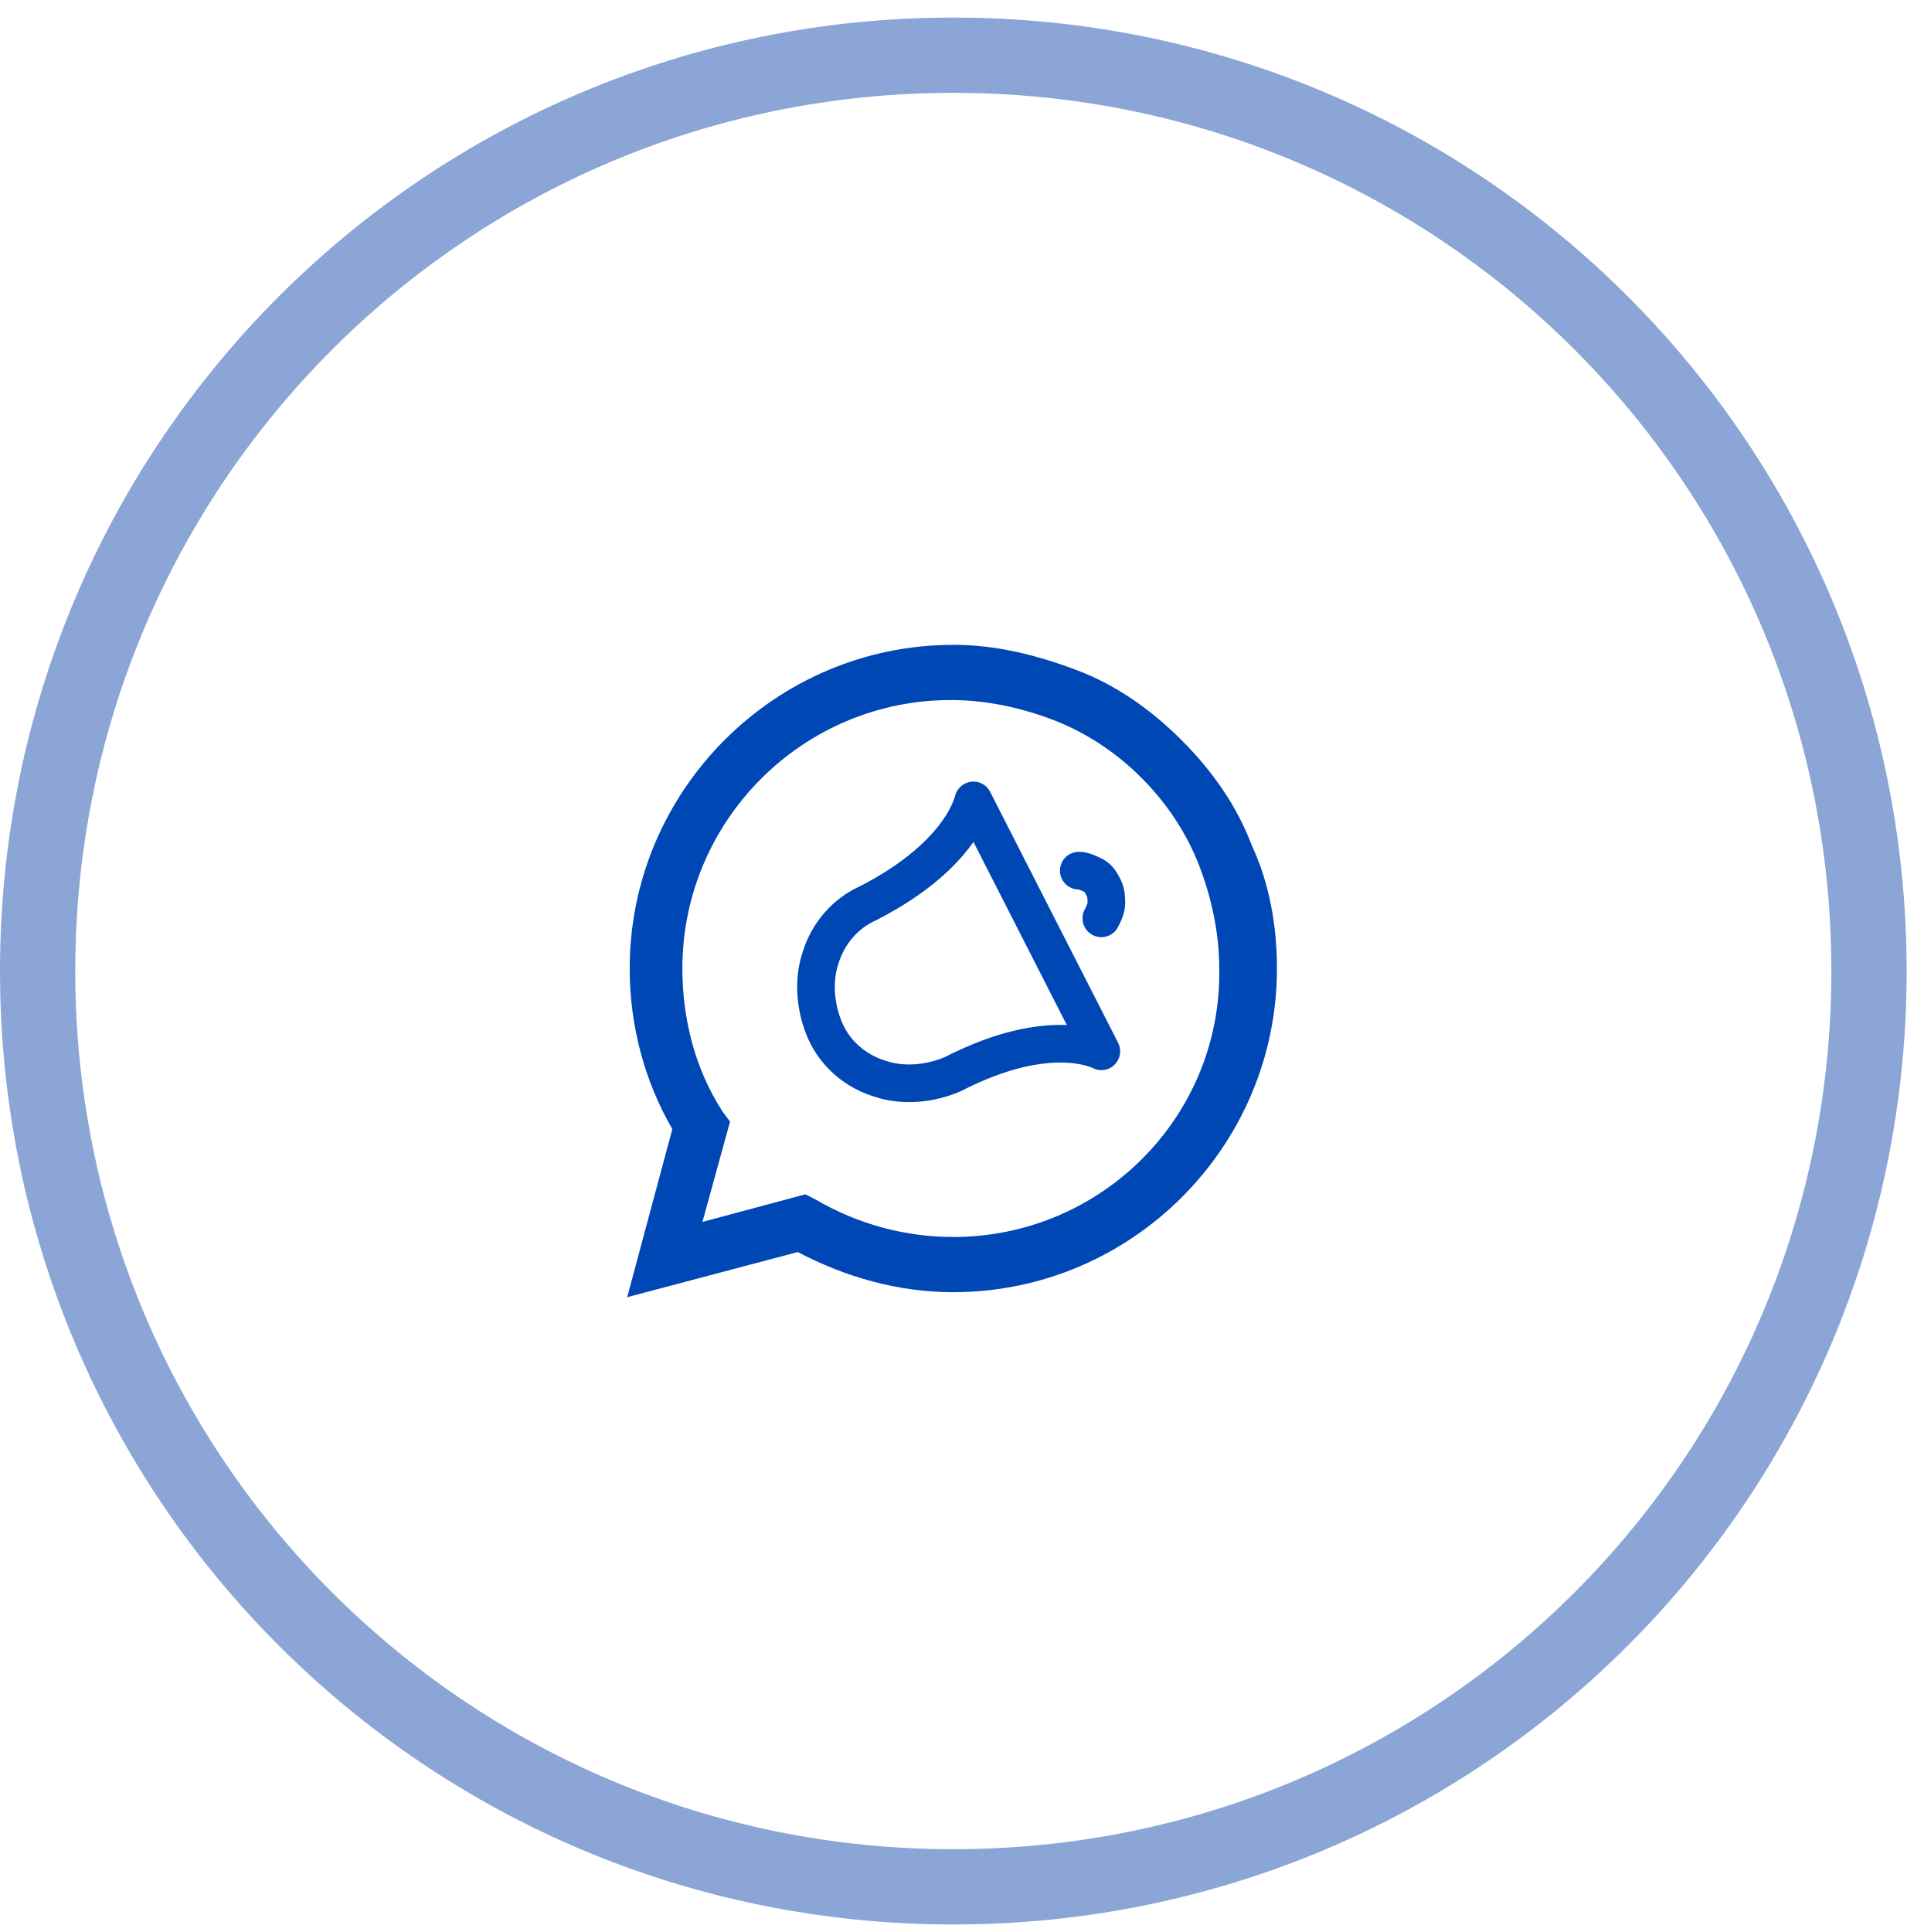
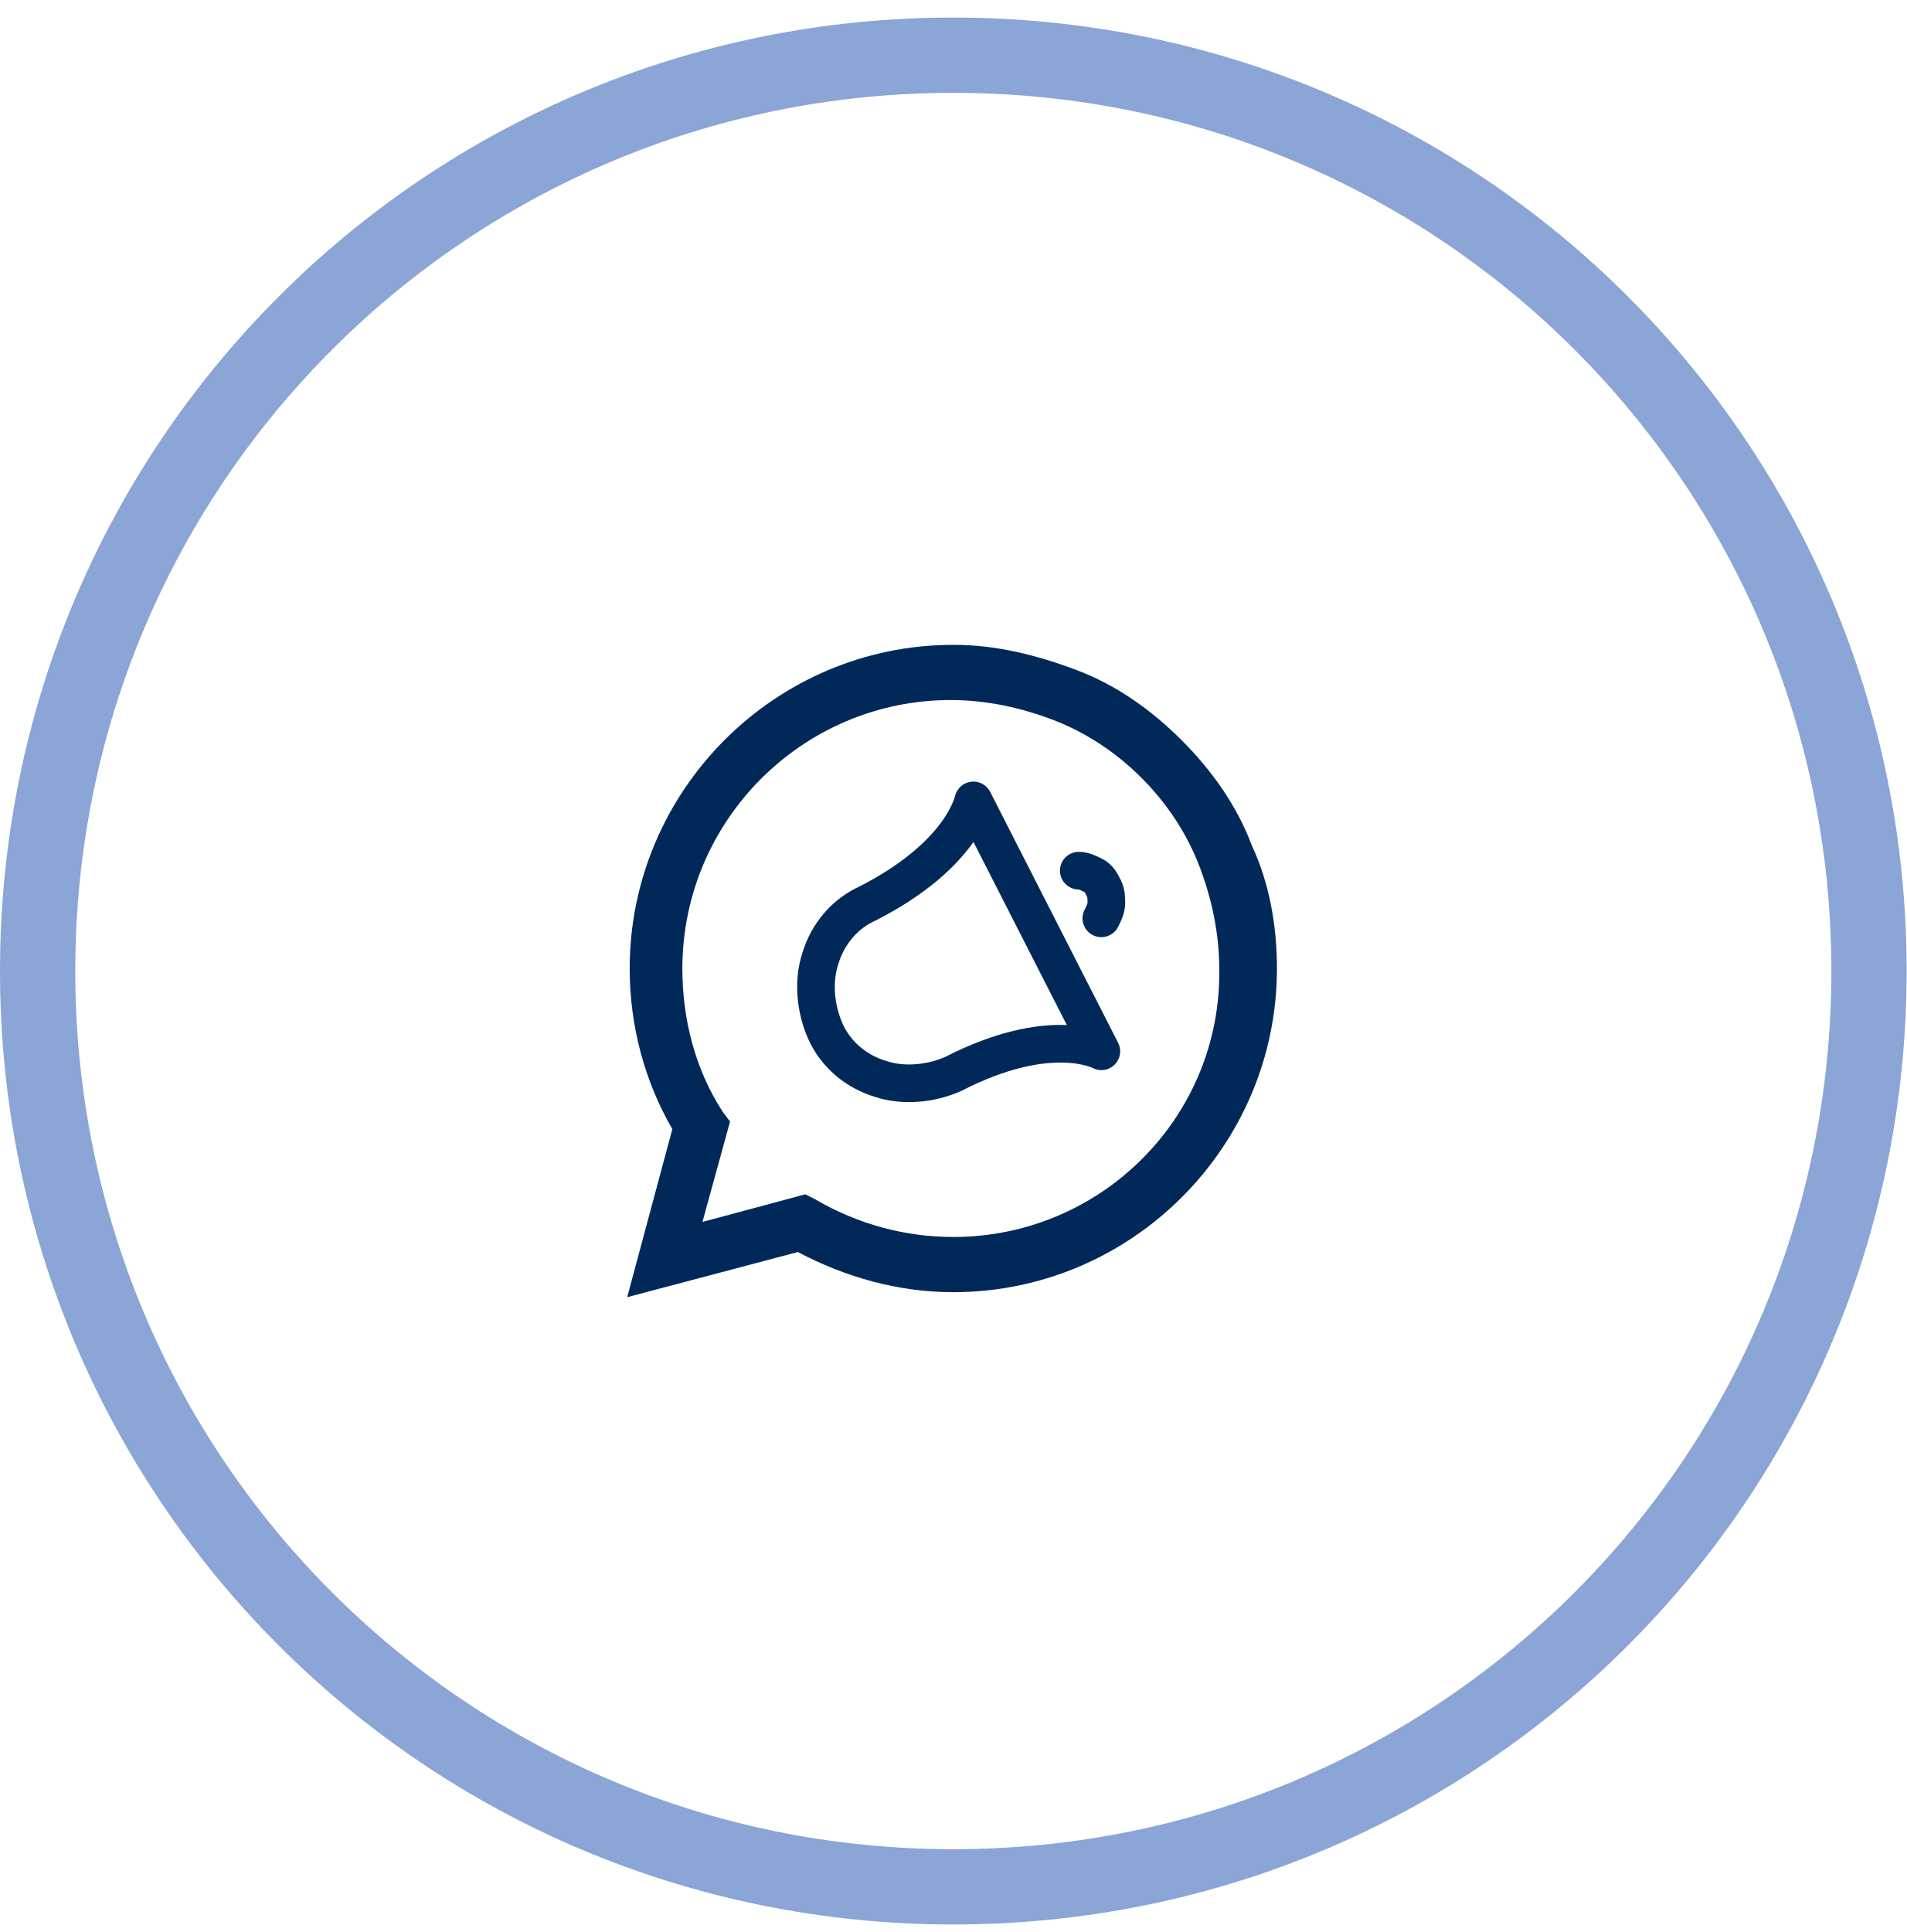
<svg xmlns="http://www.w3.org/2000/svg" xmlns:xlink="http://www.w3.org/1999/xlink" version="1.1" id="Layer_1" x="0px" y="0px" viewBox="0 0 76 77" style="enable-background:new 0 0 76 77;" xml:space="preserve">
  <style type="text/css">
- 	.st0{fill:#0047B6;}
+ 	.st0{fill:#00295A;}
	.st1{fill:none;}
	.st2{clip-path:url(#SVGID_00000024685650468420046470000001471933582237475202_);}
- 	.st3{fill:none;stroke:#0047B6;stroke-width:1.5;stroke-linecap:round;stroke-linejoin:round;}
+ 	.st3{fill:none;stroke:#00295A;stroke-width:1.5;stroke-linecap:round;stroke-linejoin:round;}
	.st4{fill:none;stroke:#8AA5D6;stroke-width:3;}
</style>
  <path class="st0" d="M47.1,29.5c-1.2-1.2-2.6-2.2-4.2-2.8c-1.6-0.6-3.2-1-4.9-1c-7.1,0-12.9,5.8-12.9,12.9c0,2.3,0.6,4.5,1.7,6.4  L25,51.7l6.8-1.8c1.9,1,4,1.6,6.2,1.6h0c7.1,0,12.9-5.8,12.9-12.9c0-1.7-0.3-3.4-1-4.9C49.3,32.1,48.3,30.7,47.1,29.5z M38,49.3  c-1.9,0-3.8-0.5-5.5-1.5l-0.4-0.2l-4.1,1.1l1.1-4l-0.3-0.4c-1.1-1.7-1.6-3.7-1.6-5.7c0-5.9,4.8-10.7,10.7-10.7  c1.4,0,2.8,0.3,4.1,0.8c1.3,0.5,2.5,1.3,3.5,2.3c1,1,1.8,2.2,2.3,3.5c0.5,1.3,0.8,2.7,0.8,4.1C48.7,44.5,43.9,49.3,38,49.3z" />
  <rect x="31" y="30.7" transform="matrix(0.8928 -0.4505 0.4505 0.8928 -13.0749 21.4385)" class="st1" width="15" height="15" />
  <g>
    <g>
      <defs>
        <rect id="SVGID_1_" x="31" y="30.7" transform="matrix(0.8928 -0.4505 0.4505 0.8928 -13.0749 21.4385)" width="15" height="15" />
      </defs>
      <clipPath id="SVGID_00000090257990466647894120000015256135535361649028_">
        <use xlink:href="#SVGID_1_" style="overflow:visible;" />
      </clipPath>
      <g style="clip-path:url(#SVGID_00000090257990466647894120000015256135535361649028_);">
        <path class="st3" d="M43,34.7c0.2,0,0.4,0.1,0.6,0.2c0.2,0.1,0.3,0.3,0.4,0.5c0.1,0.2,0.1,0.4,0.1,0.6c0,0.2-0.1,0.4-0.2,0.6      M34.6,36c-0.9,0.4-1.6,1.2-1.9,2.2c-0.3,0.9-0.2,2,0.2,2.9c0.4,0.9,1.2,1.6,2.2,1.9c0.9,0.3,2,0.2,2.9-0.2     c3.9-2,5.9-0.9,5.9-0.9l-5.1-10C38.8,31.8,38.5,34,34.6,36z" />
      </g>
    </g>
  </g>
  <path class="st4" d="M38,2.2L38,2.2c20.2,0,36.5,16.3,36.5,36.5l0,0c0,20.2-16.3,36.5-36.5,36.5l0,0c-20.2,0-36.5-16.3-36.5-36.5  l0,0C1.5,18.5,17.8,2.2,38,2.2z" />
</svg>
